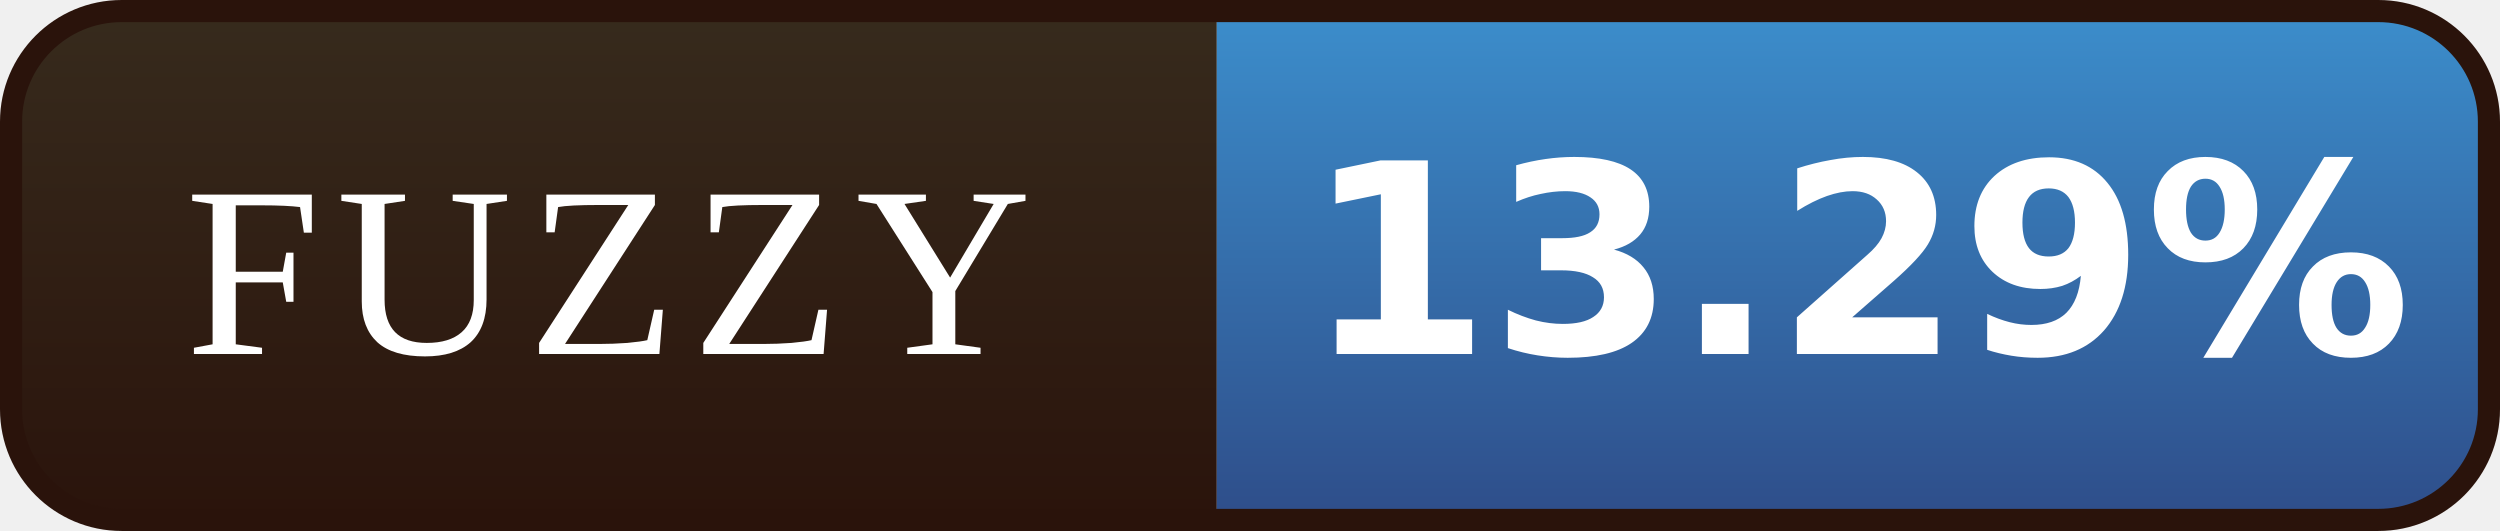
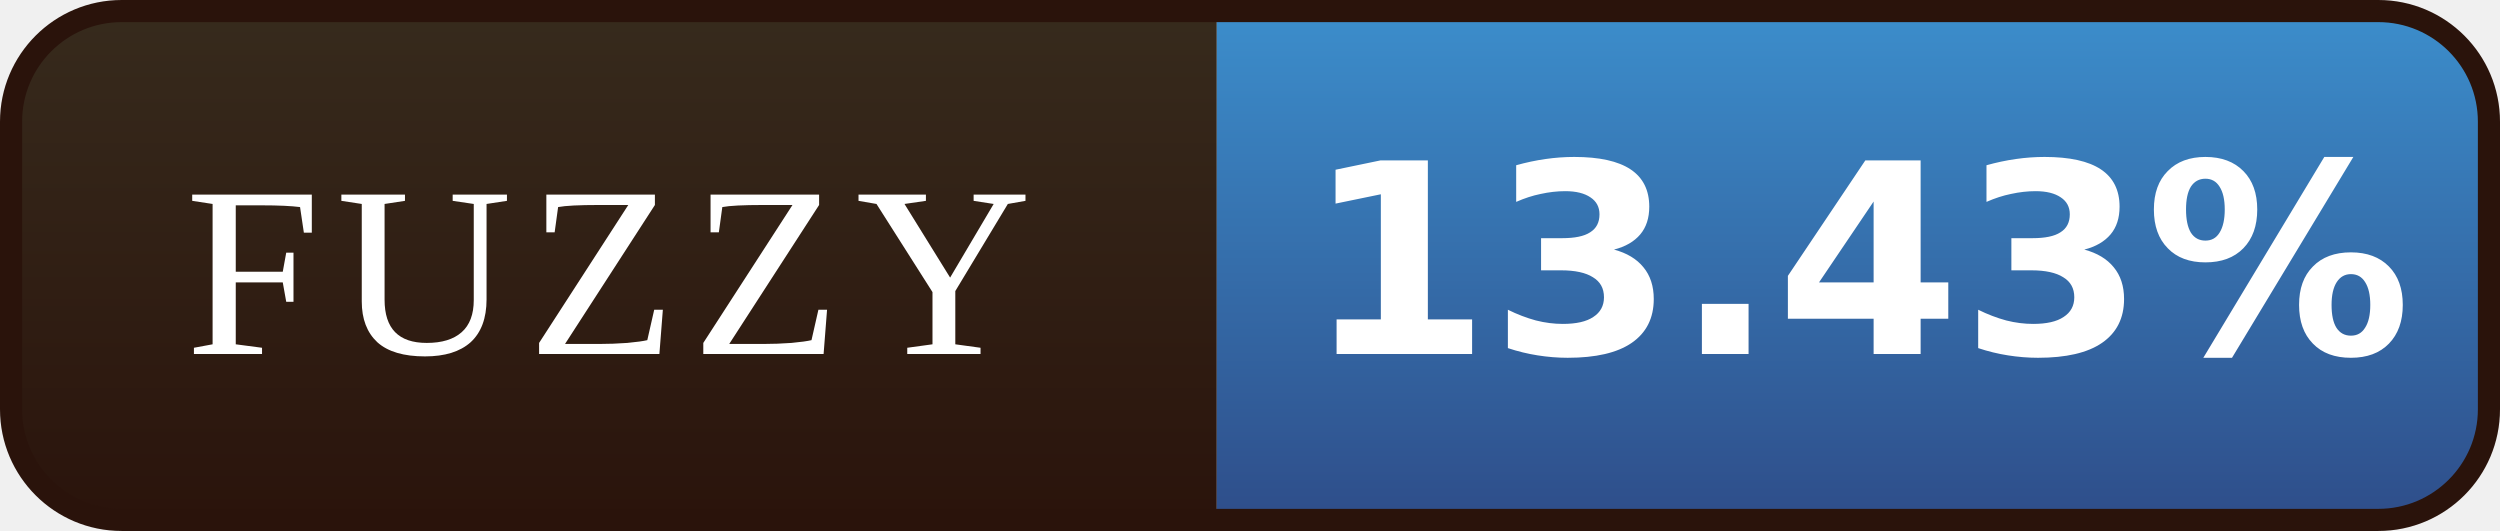
- <svg xmlns="http://www.w3.org/2000/svg" width="113" height="24" viewBox="0 0 113 24" role="img" aria-label="FUZZY: 13.29%">
+ <svg xmlns="http://www.w3.org/2000/svg" width="113" height="24" viewBox="0 0 113 24" role="img" aria-label="FUZZY: 13.43%">
  <defs>
    <linearGradient id="l" x1="0" y1="0" x2="0" y2="1">
      <stop offset="0" stop-color="#372B1D" />
      <stop offset="1" stop-color="#2A130B" />
    </linearGradient>
    <linearGradient id="v" x1="0" y1="0" x2="0" y2="1">
      <stop offset="0" stop-color="#3C8FCD" />
      <stop offset="1" stop-color="#2E4C88" />
    </linearGradient>
    <clipPath id="r">
      <rect x="0.5" y="0.5" width="112" height="23" rx="5" />
    </clipPath>
  </defs>
  <g clip-path="url(#r)">
    <rect width="55" height="24" fill="url(#l)" />
    <rect x="55" width="58" height="24" fill="url(#v)" />
  </g>
  <rect x="0.5" y="0.5" width="112" height="23" rx="5" fill="none" stroke="#2A130B" />
  <g font-family="Georgia,'Times New Roman',serif" font-size="11" letter-spacing="0.7" fill="#FFFFFF" text-anchor="middle">
    <text x="27.5" y="16">FUZZY</text>
  </g>
  <g font-family="Verdana,'DejaVu Sans',sans-serif" font-size="12" font-weight="bold" fill="#FFFFFF" text-anchor="middle">
-     <text x="84.0" y="16">13.29%</text>
+     <text x="84.0" y="16">13.43%</text>
  </g>
</svg>
